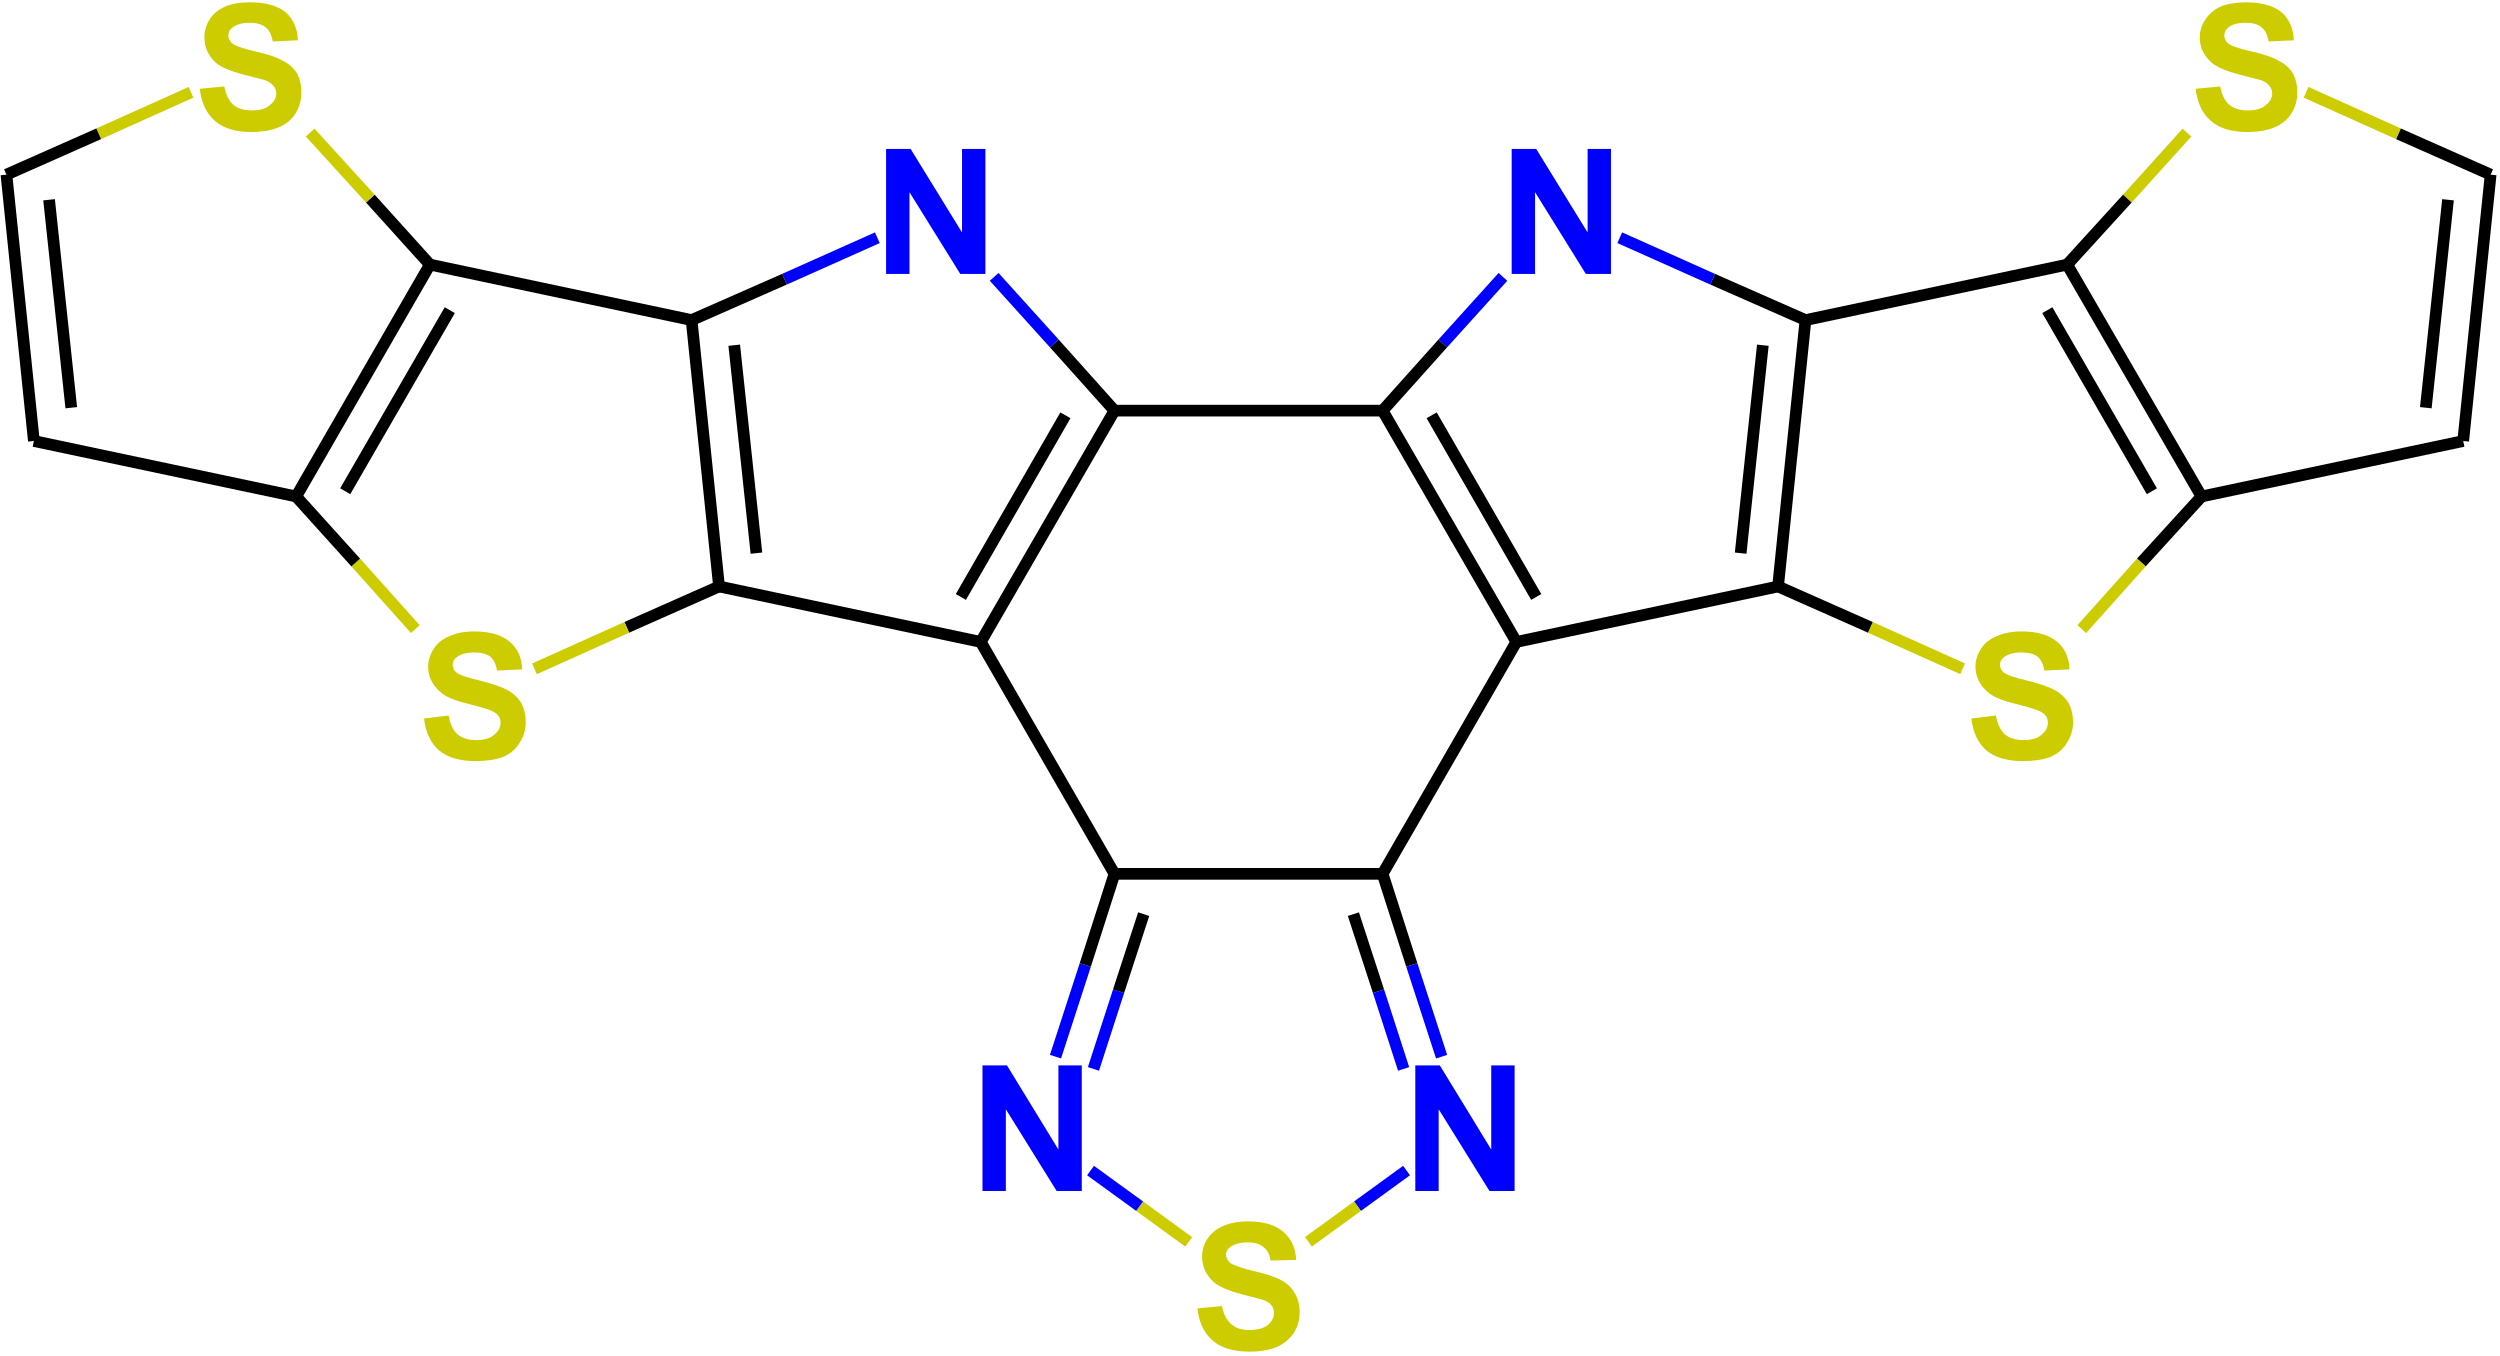
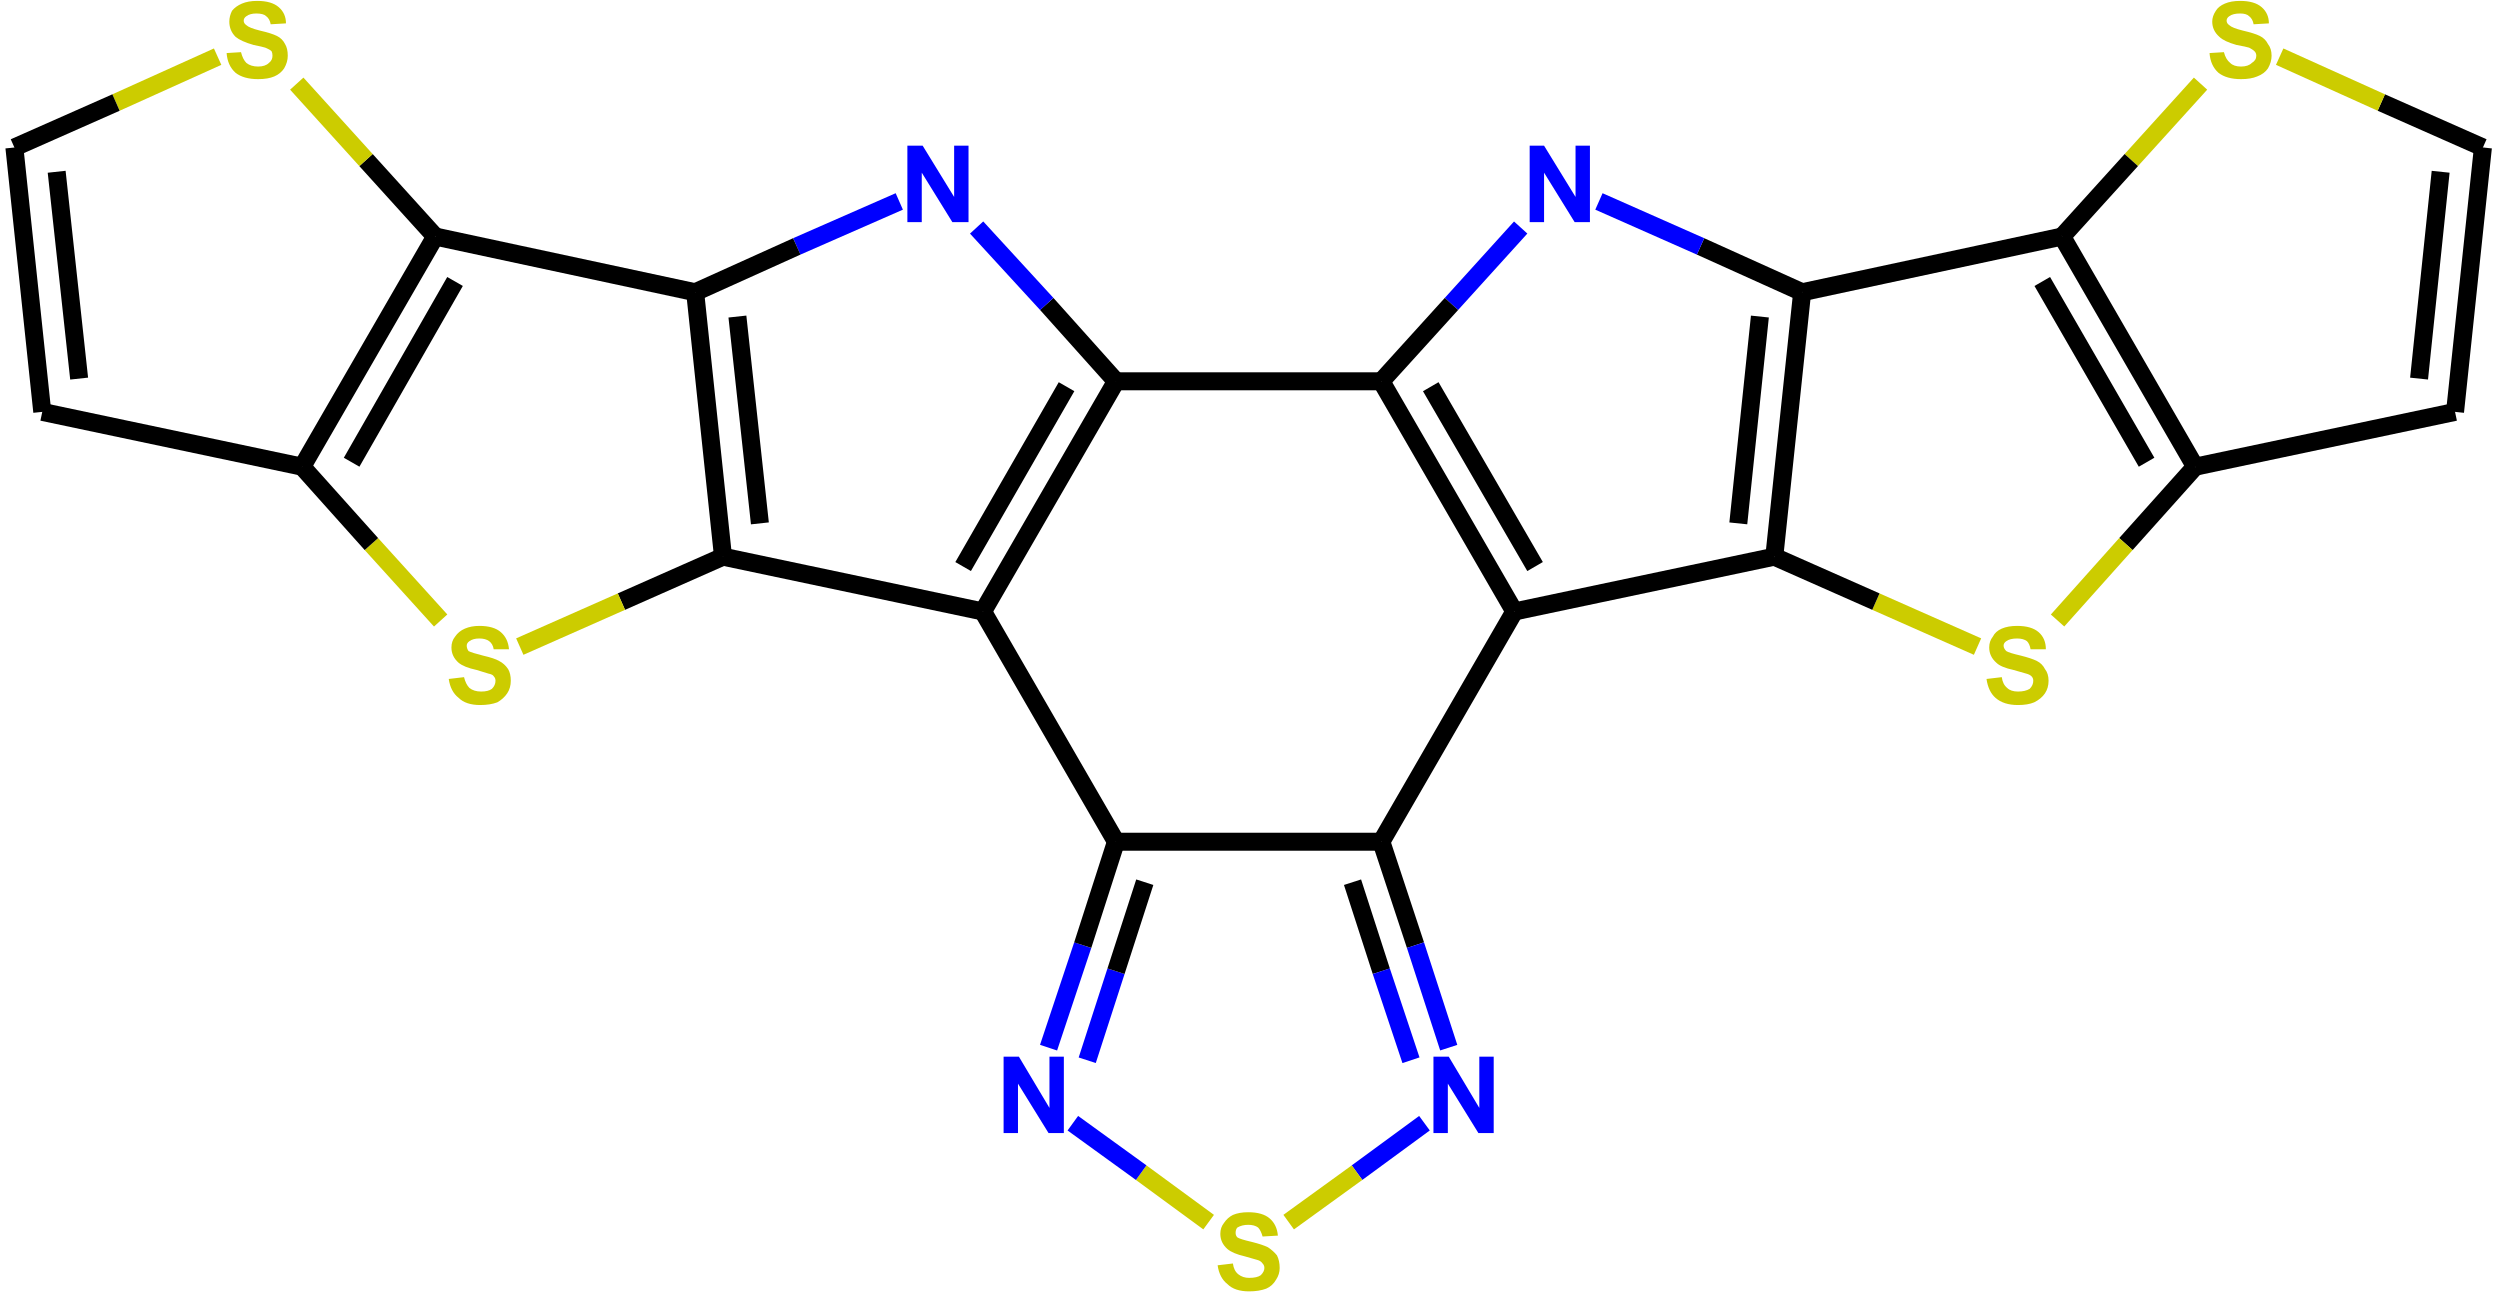
- <svg xmlns="http://www.w3.org/2000/svg" version="1.1" baseProfile="full" xml:space="preserve" width="428" height="232" viewBox="41 150 428 232">
+ <svg xmlns="http://www.w3.org/2000/svg" version="1.1" baseProfile="full" xml:space="preserve" width="278" height="144" viewBox="24 267 278 144">
  <rect style="opacity:1.0;fill:#FFFFFF;stroke:none" width="512.0" height="512.0" x="0.0" y="0.0"> </rect>
-   <path class="bond-1 atom-1 atom-2" d="M 191.2,190.7 L 175.3,197.8" style="fill:none;fill-rule:evenodd;stroke:#0000FF;stroke-width:2.0px;stroke-linecap:butt;stroke-linejoin:miter;stroke-opacity:1" />
-   <path class="bond-1 atom-1 atom-2" d="M 175.3,197.8 L 159.4,204.8" style="fill:none;fill-rule:evenodd;stroke:#000000;stroke-width:2.0px;stroke-linecap:butt;stroke-linejoin:miter;stroke-opacity:1" />
-   <path class="bond-2 atom-2 atom-3" d="M 159.4,204.8 L 164.1,250.4" style="fill:none;fill-rule:evenodd;stroke:#000000;stroke-width:2.0px;stroke-linecap:butt;stroke-linejoin:miter;stroke-opacity:1" />
-   <path class="bond-2 atom-2 atom-3" d="M 166.7,209.1 L 170.5,244.7" style="fill:none;fill-rule:evenodd;stroke:#000000;stroke-width:2.0px;stroke-linecap:butt;stroke-linejoin:miter;stroke-opacity:1" />
-   <path class="bond-3 atom-3 atom-4" d="M 164.1,250.4 L 148.3,257.4" style="fill:none;fill-rule:evenodd;stroke:#000000;stroke-width:2.0px;stroke-linecap:butt;stroke-linejoin:miter;stroke-opacity:1" />
-   <path class="bond-3 atom-3 atom-4" d="M 148.3,257.4 L 132.5,264.5" style="fill:none;fill-rule:evenodd;stroke:#CCCC00;stroke-width:2.0px;stroke-linecap:butt;stroke-linejoin:miter;stroke-opacity:1" />
-   <path class="bond-4 atom-4 atom-5" d="M 112.1,257.7 L 101.9,246.3" style="fill:none;fill-rule:evenodd;stroke:#CCCC00;stroke-width:2.0px;stroke-linecap:butt;stroke-linejoin:miter;stroke-opacity:1" />
-   <path class="bond-4 atom-4 atom-5" d="M 101.9,246.3 L 91.7,235.0" style="fill:none;fill-rule:evenodd;stroke:#000000;stroke-width:2.0px;stroke-linecap:butt;stroke-linejoin:miter;stroke-opacity:1" />
-   <path class="bond-5 atom-5 atom-6" d="M 91.7,235.0 L 114.6,195.3" style="fill:none;fill-rule:evenodd;stroke:#000000;stroke-width:2.0px;stroke-linecap:butt;stroke-linejoin:miter;stroke-opacity:1" />
-   <path class="bond-5 atom-5 atom-6" d="M 100.1,234.1 L 118.0,203.1" style="fill:none;fill-rule:evenodd;stroke:#000000;stroke-width:2.0px;stroke-linecap:butt;stroke-linejoin:miter;stroke-opacity:1" />
-   <path class="bond-6 atom-6 atom-7" d="M 114.6,195.3 L 104.4,184.0" style="fill:none;fill-rule:evenodd;stroke:#000000;stroke-width:2.0px;stroke-linecap:butt;stroke-linejoin:miter;stroke-opacity:1" />
-   <path class="bond-6 atom-6 atom-7" d="M 104.4,184.0 L 94.1,172.7" style="fill:none;fill-rule:evenodd;stroke:#CCCC00;stroke-width:2.0px;stroke-linecap:butt;stroke-linejoin:miter;stroke-opacity:1" />
-   <path class="bond-7 atom-7 atom-8" d="M 73.7,165.8 L 57.9,172.9" style="fill:none;fill-rule:evenodd;stroke:#CCCC00;stroke-width:2.0px;stroke-linecap:butt;stroke-linejoin:miter;stroke-opacity:1" />
-   <path class="bond-7 atom-7 atom-8" d="M 57.9,172.9 L 42.1,179.9" style="fill:none;fill-rule:evenodd;stroke:#000000;stroke-width:2.0px;stroke-linecap:butt;stroke-linejoin:miter;stroke-opacity:1" />
-   <path class="bond-9 atom-8 atom-10" d="M 42.1,179.9 L 46.8,225.5" style="fill:none;fill-rule:evenodd;stroke:#000000;stroke-width:2.0px;stroke-linecap:butt;stroke-linejoin:miter;stroke-opacity:1" />
-   <path class="bond-9 atom-8 atom-10" d="M 49.4,184.2 L 53.2,219.8" style="fill:none;fill-rule:evenodd;stroke:#000000;stroke-width:2.0px;stroke-linecap:butt;stroke-linejoin:miter;stroke-opacity:1" />
-   <path class="bond-11 atom-3 atom-12" d="M 164.1,250.4 L 208.9,259.9" style="fill:none;fill-rule:evenodd;stroke:#000000;stroke-width:2.0px;stroke-linecap:butt;stroke-linejoin:miter;stroke-opacity:1" />
-   <path class="bond-12 atom-12 atom-13" d="M 208.9,259.9 L 231.8,220.3" style="fill:none;fill-rule:evenodd;stroke:#000000;stroke-width:2.0px;stroke-linecap:butt;stroke-linejoin:miter;stroke-opacity:1" />
-   <path class="bond-12 atom-12 atom-13" d="M 205.5,252.2 L 223.4,221.1" style="fill:none;fill-rule:evenodd;stroke:#000000;stroke-width:2.0px;stroke-linecap:butt;stroke-linejoin:miter;stroke-opacity:1" />
-   <path class="bond-13 atom-13 atom-14" d="M 231.8,220.3 L 277.7,220.3" style="fill:none;fill-rule:evenodd;stroke:#000000;stroke-width:2.0px;stroke-linecap:butt;stroke-linejoin:miter;stroke-opacity:1" />
-   <path class="bond-14 atom-14 atom-15" d="M 277.7,220.3 L 300.6,259.9" style="fill:none;fill-rule:evenodd;stroke:#000000;stroke-width:2.0px;stroke-linecap:butt;stroke-linejoin:miter;stroke-opacity:1" />
-   <path class="bond-14 atom-14 atom-15" d="M 286.1,221.1 L 304.0,252.2" style="fill:none;fill-rule:evenodd;stroke:#000000;stroke-width:2.0px;stroke-linecap:butt;stroke-linejoin:miter;stroke-opacity:1" />
-   <path class="bond-15 atom-15 atom-16" d="M 300.6,259.9 L 345.4,250.4" style="fill:none;fill-rule:evenodd;stroke:#000000;stroke-width:2.0px;stroke-linecap:butt;stroke-linejoin:miter;stroke-opacity:1" />
-   <path class="bond-16 atom-16 atom-17" d="M 345.4,250.4 L 350.1,204.8" style="fill:none;fill-rule:evenodd;stroke:#000000;stroke-width:2.0px;stroke-linecap:butt;stroke-linejoin:miter;stroke-opacity:1" />
-   <path class="bond-16 atom-16 atom-17" d="M 339.0,244.7 L 342.8,209.1" style="fill:none;fill-rule:evenodd;stroke:#000000;stroke-width:2.0px;stroke-linecap:butt;stroke-linejoin:miter;stroke-opacity:1" />
-   <path class="bond-17 atom-17 atom-18" d="M 350.1,204.8 L 334.2,197.8" style="fill:none;fill-rule:evenodd;stroke:#000000;stroke-width:2.0px;stroke-linecap:butt;stroke-linejoin:miter;stroke-opacity:1" />
-   <path class="bond-17 atom-17 atom-18" d="M 334.2,197.8 L 318.3,190.7" style="fill:none;fill-rule:evenodd;stroke:#0000FF;stroke-width:2.0px;stroke-linecap:butt;stroke-linejoin:miter;stroke-opacity:1" />
-   <path class="bond-19 atom-17 atom-20" d="M 350.1,204.8 L 394.9,195.3" style="fill:none;fill-rule:evenodd;stroke:#000000;stroke-width:2.0px;stroke-linecap:butt;stroke-linejoin:miter;stroke-opacity:1" />
-   <path class="bond-20 atom-20 atom-21" d="M 394.9,195.3 L 417.9,235.0" style="fill:none;fill-rule:evenodd;stroke:#000000;stroke-width:2.0px;stroke-linecap:butt;stroke-linejoin:miter;stroke-opacity:1" />
-   <path class="bond-20 atom-20 atom-21" d="M 391.5,203.1 L 409.4,234.1" style="fill:none;fill-rule:evenodd;stroke:#000000;stroke-width:2.0px;stroke-linecap:butt;stroke-linejoin:miter;stroke-opacity:1" />
-   <path class="bond-21 atom-21 atom-22" d="M 417.9,235.0 L 407.6,246.3" style="fill:none;fill-rule:evenodd;stroke:#000000;stroke-width:2.0px;stroke-linecap:butt;stroke-linejoin:miter;stroke-opacity:1" />
-   <path class="bond-21 atom-21 atom-22" d="M 407.6,246.3 L 397.4,257.7" style="fill:none;fill-rule:evenodd;stroke:#CCCC00;stroke-width:2.0px;stroke-linecap:butt;stroke-linejoin:miter;stroke-opacity:1" />
-   <path class="bond-22 atom-21 atom-23" d="M 417.9,235.0 L 462.7,225.5" style="fill:none;fill-rule:evenodd;stroke:#000000;stroke-width:2.0px;stroke-linecap:butt;stroke-linejoin:miter;stroke-opacity:1" />
-   <path class="bond-24 atom-23 atom-25" d="M 462.7,225.5 L 467.4,179.9" style="fill:none;fill-rule:evenodd;stroke:#000000;stroke-width:2.0px;stroke-linecap:butt;stroke-linejoin:miter;stroke-opacity:1" />
-   <path class="bond-24 atom-23 atom-25" d="M 456.3,219.8 L 460.1,184.2" style="fill:none;fill-rule:evenodd;stroke:#000000;stroke-width:2.0px;stroke-linecap:butt;stroke-linejoin:miter;stroke-opacity:1" />
-   <path class="bond-26 atom-25 atom-27" d="M 467.4,179.9 L 451.6,172.9" style="fill:none;fill-rule:evenodd;stroke:#000000;stroke-width:2.0px;stroke-linecap:butt;stroke-linejoin:miter;stroke-opacity:1" />
-   <path class="bond-26 atom-25 atom-27" d="M 451.6,172.9 L 435.8,165.8" style="fill:none;fill-rule:evenodd;stroke:#CCCC00;stroke-width:2.0px;stroke-linecap:butt;stroke-linejoin:miter;stroke-opacity:1" />
-   <path class="bond-27 atom-15 atom-28" d="M 300.6,259.9 L 277.7,299.6" style="fill:none;fill-rule:evenodd;stroke:#000000;stroke-width:2.0px;stroke-linecap:butt;stroke-linejoin:miter;stroke-opacity:1" />
-   <path class="bond-28 atom-28 atom-29" d="M 277.7,299.6 L 282.7,315.2" style="fill:none;fill-rule:evenodd;stroke:#000000;stroke-width:2.0px;stroke-linecap:butt;stroke-linejoin:miter;stroke-opacity:1" />
-   <path class="bond-28 atom-28 atom-29" d="M 282.7,315.2 L 287.8,330.9" style="fill:none;fill-rule:evenodd;stroke:#0000FF;stroke-width:2.0px;stroke-linecap:butt;stroke-linejoin:miter;stroke-opacity:1" />
-   <path class="bond-28 atom-28 atom-29" d="M 272.7,306.5 L 277.0,319.7" style="fill:none;fill-rule:evenodd;stroke:#000000;stroke-width:2.0px;stroke-linecap:butt;stroke-linejoin:miter;stroke-opacity:1" />
-   <path class="bond-28 atom-28 atom-29" d="M 277.0,319.7 L 281.3,333.0" style="fill:none;fill-rule:evenodd;stroke:#0000FF;stroke-width:2.0px;stroke-linecap:butt;stroke-linejoin:miter;stroke-opacity:1" />
-   <path class="bond-29 atom-29 atom-30" d="M 281.8,350.4 L 273.4,356.5" style="fill:none;fill-rule:evenodd;stroke:#0000FF;stroke-width:2.0px;stroke-linecap:butt;stroke-linejoin:miter;stroke-opacity:1" />
-   <path class="bond-29 atom-29 atom-30" d="M 273.4,356.5 L 265.0,362.6" style="fill:none;fill-rule:evenodd;stroke:#CCCC00;stroke-width:2.0px;stroke-linecap:butt;stroke-linejoin:miter;stroke-opacity:1" />
-   <path class="bond-30 atom-30 atom-31" d="M 244.5,362.6 L 236.1,356.5" style="fill:none;fill-rule:evenodd;stroke:#CCCC00;stroke-width:2.0px;stroke-linecap:butt;stroke-linejoin:miter;stroke-opacity:1" />
-   <path class="bond-30 atom-30 atom-31" d="M 236.1,356.5 L 227.7,350.4" style="fill:none;fill-rule:evenodd;stroke:#0000FF;stroke-width:2.0px;stroke-linecap:butt;stroke-linejoin:miter;stroke-opacity:1" />
-   <path class="bond-31 atom-31 atom-32" d="M 221.7,330.9 L 226.8,315.2" style="fill:none;fill-rule:evenodd;stroke:#0000FF;stroke-width:2.0px;stroke-linecap:butt;stroke-linejoin:miter;stroke-opacity:1" />
-   <path class="bond-31 atom-31 atom-32" d="M 226.8,315.2 L 231.8,299.6" style="fill:none;fill-rule:evenodd;stroke:#000000;stroke-width:2.0px;stroke-linecap:butt;stroke-linejoin:miter;stroke-opacity:1" />
-   <path class="bond-31 atom-31 atom-32" d="M 228.2,333.0 L 232.5,319.7" style="fill:none;fill-rule:evenodd;stroke:#0000FF;stroke-width:2.0px;stroke-linecap:butt;stroke-linejoin:miter;stroke-opacity:1" />
-   <path class="bond-31 atom-31 atom-32" d="M 232.5,319.7 L 236.8,306.5" style="fill:none;fill-rule:evenodd;stroke:#000000;stroke-width:2.0px;stroke-linecap:butt;stroke-linejoin:miter;stroke-opacity:1" />
-   <path class="bond-32 atom-13 atom-1" d="M 231.8,220.3 L 221.5,208.8" style="fill:none;fill-rule:evenodd;stroke:#000000;stroke-width:2.0px;stroke-linecap:butt;stroke-linejoin:miter;stroke-opacity:1" />
-   <path class="bond-32 atom-13 atom-1" d="M 221.5,208.8 L 211.2,197.4" style="fill:none;fill-rule:evenodd;stroke:#0000FF;stroke-width:2.0px;stroke-linecap:butt;stroke-linejoin:miter;stroke-opacity:1" />
-   <path class="bond-33 atom-18 atom-14" d="M 298.3,197.4 L 288.0,208.8" style="fill:none;fill-rule:evenodd;stroke:#0000FF;stroke-width:2.0px;stroke-linecap:butt;stroke-linejoin:miter;stroke-opacity:1" />
-   <path class="bond-33 atom-18 atom-14" d="M 288.0,208.8 L 277.7,220.3" style="fill:none;fill-rule:evenodd;stroke:#000000;stroke-width:2.0px;stroke-linecap:butt;stroke-linejoin:miter;stroke-opacity:1" />
-   <path class="bond-34 atom-27 atom-20" d="M 415.4,172.7 L 405.2,184.0" style="fill:none;fill-rule:evenodd;stroke:#CCCC00;stroke-width:2.0px;stroke-linecap:butt;stroke-linejoin:miter;stroke-opacity:1" />
-   <path class="bond-34 atom-27 atom-20" d="M 405.2,184.0 L 394.9,195.3" style="fill:none;fill-rule:evenodd;stroke:#000000;stroke-width:2.0px;stroke-linecap:butt;stroke-linejoin:miter;stroke-opacity:1" />
-   <path class="bond-35 atom-32 atom-28" d="M 231.8,299.6 L 277.7,299.6" style="fill:none;fill-rule:evenodd;stroke:#000000;stroke-width:2.0px;stroke-linecap:butt;stroke-linejoin:miter;stroke-opacity:1" />
-   <path class="bond-36 atom-6 atom-2" d="M 114.6,195.3 L 159.4,204.8" style="fill:none;fill-rule:evenodd;stroke:#000000;stroke-width:2.0px;stroke-linecap:butt;stroke-linejoin:miter;stroke-opacity:1" />
-   <path class="bond-37 atom-32 atom-12" d="M 231.8,299.6 L 208.9,259.9" style="fill:none;fill-rule:evenodd;stroke:#000000;stroke-width:2.0px;stroke-linecap:butt;stroke-linejoin:miter;stroke-opacity:1" />
-   <path class="bond-38 atom-10 atom-5" d="M 46.8,225.5 L 91.7,235.0" style="fill:none;fill-rule:evenodd;stroke:#000000;stroke-width:2.0px;stroke-linecap:butt;stroke-linejoin:miter;stroke-opacity:1" />
-   <path class="bond-39 atom-22 atom-16" d="M 377.0,264.5 L 361.2,257.4" style="fill:none;fill-rule:evenodd;stroke:#CCCC00;stroke-width:2.0px;stroke-linecap:butt;stroke-linejoin:miter;stroke-opacity:1" />
-   <path class="bond-39 atom-22 atom-16" d="M 361.2,257.4 L 345.4,250.4" style="fill:none;fill-rule:evenodd;stroke:#000000;stroke-width:2.0px;stroke-linecap:butt;stroke-linejoin:miter;stroke-opacity:1" />
-   <path class="atom-1" d="M 192.7 196.9 L 192.7 175.5 L 196.9 175.5 L 205.7 189.8 L 205.7 175.5 L 209.7 175.5 L 209.7 196.9 L 205.4 196.9 L 196.7 182.9 L 196.7 196.9 L 192.7 196.9 " fill="#0000FF" />
-   <path class="atom-4" d="M 113.6 273.0 L 117.8 272.5 Q 118.2 274.7, 119.3 275.7 Q 120.5 276.7, 122.5 276.7 Q 124.6 276.7, 125.6 275.8 Q 126.7 274.9, 126.7 273.7 Q 126.7 272.9, 126.2 272.4 Q 125.8 271.9, 124.7 271.5 Q 123.9 271.2, 121.2 270.5 Q 117.7 269.7, 116.3 268.4 Q 114.3 266.6, 114.3 264.1 Q 114.3 262.5, 115.3 261.0 Q 116.2 259.6, 118.0 258.9 Q 119.7 258.1, 122.2 258.1 Q 126.2 258.1, 128.3 259.9 Q 130.3 261.6, 130.4 264.6 L 126.1 264.8 Q 125.8 263.1, 124.9 262.4 Q 124.0 261.7, 122.1 261.7 Q 120.3 261.7, 119.2 262.5 Q 118.5 263.0, 118.5 263.8 Q 118.5 264.6, 119.1 265.1 Q 120.0 265.8, 123.1 266.5 Q 126.3 267.3, 127.8 268.1 Q 129.3 268.9, 130.2 270.3 Q 131.0 271.7, 131.0 273.7 Q 131.0 275.5, 130.0 277.1 Q 129.0 278.8, 127.1 279.6 Q 125.2 280.3, 122.4 280.3 Q 118.4 280.3, 116.2 278.5 Q 114.0 276.6, 113.6 273.0 " fill="#CCCC00" />
-   <path class="atom-7" d="M 75.2 165.2 L 79.4 164.8 Q 79.8 166.9, 80.9 167.9 Q 82.1 168.9, 84.1 168.9 Q 86.2 168.9, 87.2 168.0 Q 88.3 167.1, 88.3 166.0 Q 88.3 165.2, 87.8 164.7 Q 87.4 164.1, 86.3 163.7 Q 85.5 163.5, 82.8 162.8 Q 79.3 161.9, 77.9 160.7 Q 76.0 158.9, 76.0 156.4 Q 76.0 154.7, 76.9 153.3 Q 77.8 151.9, 79.6 151.1 Q 81.3 150.4, 83.8 150.4 Q 87.8 150.4, 89.9 152.1 Q 91.9 153.9, 92.0 156.9 L 87.7 157.1 Q 87.4 155.4, 86.5 154.7 Q 85.6 153.9, 83.7 153.9 Q 81.9 153.9, 80.8 154.7 Q 80.1 155.2, 80.1 156.1 Q 80.1 156.8, 80.7 157.4 Q 81.6 158.1, 84.7 158.8 Q 87.9 159.5, 89.4 160.4 Q 90.9 161.1, 91.8 162.5 Q 92.6 163.9, 92.6 165.9 Q 92.6 167.8, 91.6 169.4 Q 90.6 171.0, 88.7 171.8 Q 86.8 172.6, 84.0 172.6 Q 80.0 172.6, 77.8 170.7 Q 75.6 168.8, 75.2 165.2 " fill="#CCCC00" />
-   <path class="atom-18" d="M 299.8 196.9 L 299.8 175.5 L 304.0 175.5 L 312.8 189.8 L 312.8 175.5 L 316.8 175.5 L 316.8 196.9 L 312.5 196.9 L 303.8 182.9 L 303.8 196.9 L 299.8 196.9 " fill="#0000FF" />
-   <path class="atom-22" d="M 378.5 273.0 L 382.7 272.5 Q 383.1 274.7, 384.2 275.7 Q 385.4 276.7, 387.4 276.7 Q 389.5 276.7, 390.5 275.8 Q 391.6 274.9, 391.6 273.7 Q 391.6 272.9, 391.1 272.4 Q 390.7 271.9, 389.6 271.5 Q 388.8 271.2, 386.1 270.5 Q 382.6 269.7, 381.2 268.4 Q 379.2 266.6, 379.2 264.1 Q 379.2 262.5, 380.2 261.0 Q 381.1 259.6, 382.9 258.9 Q 384.6 258.1, 387.1 258.1 Q 391.1 258.1, 393.2 259.9 Q 395.2 261.6, 395.3 264.6 L 391.0 264.8 Q 390.7 263.1, 389.8 262.4 Q 388.9 261.7, 387.0 261.7 Q 385.2 261.7, 384.1 262.5 Q 383.4 263.0, 383.4 263.8 Q 383.4 264.6, 384.0 265.1 Q 384.9 265.8, 388.0 266.5 Q 391.2 267.3, 392.7 268.1 Q 394.2 268.9, 395.1 270.3 Q 395.9 271.7, 395.9 273.7 Q 395.9 275.5, 394.9 277.1 Q 393.9 278.8, 392.0 279.6 Q 390.1 280.3, 387.3 280.3 Q 383.3 280.3, 381.1 278.5 Q 378.9 276.6, 378.5 273.0 " fill="#CCCC00" />
-   <path class="atom-27" d="M 416.9 165.2 L 421.1 164.8 Q 421.5 166.9, 422.6 167.9 Q 423.8 168.9, 425.8 168.9 Q 427.9 168.9, 428.9 168.0 Q 430.0 167.1, 430.0 166.0 Q 430.0 165.2, 429.5 164.7 Q 429.1 164.1, 428.0 163.7 Q 427.2 163.5, 424.5 162.8 Q 421.0 161.9, 419.6 160.7 Q 417.6 158.9, 417.6 156.4 Q 417.6 154.7, 418.6 153.3 Q 419.5 151.9, 421.2 151.1 Q 423.0 150.4, 425.5 150.4 Q 429.5 150.4, 431.6 152.1 Q 433.6 153.9, 433.7 156.9 L 429.4 157.1 Q 429.1 155.4, 428.2 154.7 Q 427.3 153.9, 425.4 153.9 Q 423.5 153.9, 422.5 154.7 Q 421.8 155.2, 421.8 156.1 Q 421.8 156.8, 422.4 157.4 Q 423.3 158.1, 426.4 158.8 Q 429.6 159.5, 431.1 160.4 Q 432.6 161.1, 433.5 162.5 Q 434.3 163.9, 434.3 165.9 Q 434.3 167.8, 433.3 169.4 Q 432.3 171.0, 430.4 171.8 Q 428.5 172.6, 425.7 172.6 Q 421.7 172.6, 419.5 170.7 Q 417.3 168.8, 416.9 165.2 " fill="#CCCC00" />
-   <path class="atom-29" d="M 283.3 353.9 L 283.3 332.4 L 287.5 332.4 L 296.3 346.8 L 296.3 332.4 L 300.3 332.4 L 300.3 353.9 L 296.0 353.9 L 287.3 339.9 L 287.3 353.9 L 283.3 353.9 " fill="#0000FF" />
-   <path class="atom-30" d="M 246.0 374.0 L 250.2 373.6 Q 250.6 375.7, 251.8 376.7 Q 252.9 377.7, 254.9 377.7 Q 257.0 377.7, 258.1 376.8 Q 259.1 375.9, 259.1 374.8 Q 259.1 374.0, 258.7 373.5 Q 258.3 372.9, 257.1 372.5 Q 256.4 372.3, 253.7 371.6 Q 250.2 370.7, 248.8 369.5 Q 246.8 367.7, 246.8 365.1 Q 246.8 363.5, 247.7 362.1 Q 248.7 360.6, 250.4 359.9 Q 252.2 359.1, 254.6 359.1 Q 258.7 359.1, 260.7 360.9 Q 262.8 362.7, 262.9 365.7 L 258.5 365.8 Q 258.3 364.2, 257.3 363.5 Q 256.4 362.7, 254.6 362.7 Q 252.7 362.7, 251.6 363.5 Q 250.9 364.0, 250.9 364.8 Q 250.9 365.6, 251.6 366.2 Q 252.4 366.8, 255.6 367.6 Q 258.7 368.3, 260.2 369.1 Q 261.8 369.9, 262.6 371.3 Q 263.5 372.7, 263.5 374.7 Q 263.5 376.6, 262.5 378.2 Q 261.4 379.8, 259.6 380.6 Q 257.7 381.4, 254.9 381.4 Q 250.8 381.4, 248.6 379.5 Q 246.4 377.6, 246.0 374.0 " fill="#CCCC00" />
-   <path class="atom-31" d="M 209.2 353.9 L 209.2 332.4 L 213.4 332.4 L 222.2 346.8 L 222.2 332.4 L 226.2 332.4 L 226.2 353.9 L 221.9 353.9 L 213.2 339.9 L 213.2 353.9 L 209.2 353.9 " fill="#0000FF" />
+   <path class="bond-1 atom-1 atom-2" d="M 124.0,289.4 L 112.6,294.4" style="fill:none;fill-rule:evenodd;stroke:#0000FF;stroke-width:2.0px;stroke-linecap:butt;stroke-linejoin:miter;stroke-opacity:1" />
+   <path class="bond-1 atom-1 atom-2" d="M 112.6,294.4 L 101.3,299.5" style="fill:none;fill-rule:evenodd;stroke:#000000;stroke-width:2.0px;stroke-linecap:butt;stroke-linejoin:miter;stroke-opacity:1" />
+   <path class="bond-2 atom-2 atom-3" d="M 101.3,299.5 L 104.4,328.9" style="fill:none;fill-rule:evenodd;stroke:#000000;stroke-width:2.0px;stroke-linecap:butt;stroke-linejoin:miter;stroke-opacity:1" />
+   <path class="bond-2 atom-2 atom-3" d="M 106.0,302.2 L 108.5,325.2" style="fill:none;fill-rule:evenodd;stroke:#000000;stroke-width:2.0px;stroke-linecap:butt;stroke-linejoin:miter;stroke-opacity:1" />
+   <path class="bond-3 atom-3 atom-4" d="M 104.4,328.9 L 93.1,333.9" style="fill:none;fill-rule:evenodd;stroke:#000000;stroke-width:2.0px;stroke-linecap:butt;stroke-linejoin:miter;stroke-opacity:1" />
+   <path class="bond-3 atom-3 atom-4" d="M 93.1,333.9 L 81.8,338.9" style="fill:none;fill-rule:evenodd;stroke:#CCCC00;stroke-width:2.0px;stroke-linecap:butt;stroke-linejoin:miter;stroke-opacity:1" />
+   <path class="bond-4 atom-4 atom-5" d="M 73.0,336.0 L 65.3,327.5" style="fill:none;fill-rule:evenodd;stroke:#CCCC00;stroke-width:2.0px;stroke-linecap:butt;stroke-linejoin:miter;stroke-opacity:1" />
+   <path class="bond-4 atom-4 atom-5" d="M 65.3,327.5 L 57.6,318.9" style="fill:none;fill-rule:evenodd;stroke:#000000;stroke-width:2.0px;stroke-linecap:butt;stroke-linejoin:miter;stroke-opacity:1" />
+   <path class="bond-5 atom-5 atom-6" d="M 57.6,318.9 L 72.4,293.3" style="fill:none;fill-rule:evenodd;stroke:#000000;stroke-width:2.0px;stroke-linecap:butt;stroke-linejoin:miter;stroke-opacity:1" />
+   <path class="bond-5 atom-5 atom-6" d="M 63.1,318.4 L 74.6,298.3" style="fill:none;fill-rule:evenodd;stroke:#000000;stroke-width:2.0px;stroke-linecap:butt;stroke-linejoin:miter;stroke-opacity:1" />
+   <path class="bond-6 atom-6 atom-7" d="M 72.4,293.3 L 64.7,284.8" style="fill:none;fill-rule:evenodd;stroke:#000000;stroke-width:2.0px;stroke-linecap:butt;stroke-linejoin:miter;stroke-opacity:1" />
+   <path class="bond-6 atom-6 atom-7" d="M 64.7,284.8 L 57.0,276.3" style="fill:none;fill-rule:evenodd;stroke:#CCCC00;stroke-width:2.0px;stroke-linecap:butt;stroke-linejoin:miter;stroke-opacity:1" />
+   <path class="bond-7 atom-7 atom-8" d="M 48.2,273.3 L 36.9,278.4" style="fill:none;fill-rule:evenodd;stroke:#CCCC00;stroke-width:2.0px;stroke-linecap:butt;stroke-linejoin:miter;stroke-opacity:1" />
+   <path class="bond-7 atom-7 atom-8" d="M 36.9,278.4 L 25.6,283.4" style="fill:none;fill-rule:evenodd;stroke:#000000;stroke-width:2.0px;stroke-linecap:butt;stroke-linejoin:miter;stroke-opacity:1" />
+   <path class="bond-9 atom-8 atom-10" d="M 25.6,283.4 L 28.7,312.8" style="fill:none;fill-rule:evenodd;stroke:#000000;stroke-width:2.0px;stroke-linecap:butt;stroke-linejoin:miter;stroke-opacity:1" />
+   <path class="bond-9 atom-8 atom-10" d="M 30.3,286.1 L 32.8,309.1" style="fill:none;fill-rule:evenodd;stroke:#000000;stroke-width:2.0px;stroke-linecap:butt;stroke-linejoin:miter;stroke-opacity:1" />
+   <path class="bond-11 atom-3 atom-12" d="M 104.4,328.9 L 133.3,335.0" style="fill:none;fill-rule:evenodd;stroke:#000000;stroke-width:2.0px;stroke-linecap:butt;stroke-linejoin:miter;stroke-opacity:1" />
+   <path class="bond-12 atom-12 atom-13" d="M 133.3,335.0 L 148.1,309.4" style="fill:none;fill-rule:evenodd;stroke:#000000;stroke-width:2.0px;stroke-linecap:butt;stroke-linejoin:miter;stroke-opacity:1" />
+   <path class="bond-12 atom-12 atom-13" d="M 131.1,330.0 L 142.6,310.0" style="fill:none;fill-rule:evenodd;stroke:#000000;stroke-width:2.0px;stroke-linecap:butt;stroke-linejoin:miter;stroke-opacity:1" />
+   <path class="bond-13 atom-13 atom-14" d="M 148.1,309.4 L 177.6,309.4" style="fill:none;fill-rule:evenodd;stroke:#000000;stroke-width:2.0px;stroke-linecap:butt;stroke-linejoin:miter;stroke-opacity:1" />
+   <path class="bond-14 atom-14 atom-15" d="M 177.6,309.4 L 192.4,335.0" style="fill:none;fill-rule:evenodd;stroke:#000000;stroke-width:2.0px;stroke-linecap:butt;stroke-linejoin:miter;stroke-opacity:1" />
+   <path class="bond-14 atom-14 atom-15" d="M 183.1,310.0 L 194.7,330.0" style="fill:none;fill-rule:evenodd;stroke:#000000;stroke-width:2.0px;stroke-linecap:butt;stroke-linejoin:miter;stroke-opacity:1" />
+   <path class="bond-15 atom-15 atom-16" d="M 192.4,335.0 L 221.3,328.9" style="fill:none;fill-rule:evenodd;stroke:#000000;stroke-width:2.0px;stroke-linecap:butt;stroke-linejoin:miter;stroke-opacity:1" />
+   <path class="bond-16 atom-16 atom-17" d="M 221.3,328.9 L 224.4,299.5" style="fill:none;fill-rule:evenodd;stroke:#000000;stroke-width:2.0px;stroke-linecap:butt;stroke-linejoin:miter;stroke-opacity:1" />
+   <path class="bond-16 atom-16 atom-17" d="M 217.3,325.2 L 219.7,302.2" style="fill:none;fill-rule:evenodd;stroke:#000000;stroke-width:2.0px;stroke-linecap:butt;stroke-linejoin:miter;stroke-opacity:1" />
+   <path class="bond-17 atom-17 atom-18" d="M 224.4,299.5 L 213.1,294.4" style="fill:none;fill-rule:evenodd;stroke:#000000;stroke-width:2.0px;stroke-linecap:butt;stroke-linejoin:miter;stroke-opacity:1" />
+   <path class="bond-17 atom-17 atom-18" d="M 213.1,294.4 L 201.8,289.4" style="fill:none;fill-rule:evenodd;stroke:#0000FF;stroke-width:2.0px;stroke-linecap:butt;stroke-linejoin:miter;stroke-opacity:1" />
+   <path class="bond-19 atom-17 atom-20" d="M 224.4,299.5 L 253.3,293.3" style="fill:none;fill-rule:evenodd;stroke:#000000;stroke-width:2.0px;stroke-linecap:butt;stroke-linejoin:miter;stroke-opacity:1" />
+   <path class="bond-20 atom-20 atom-21" d="M 253.3,293.3 L 268.1,318.9" style="fill:none;fill-rule:evenodd;stroke:#000000;stroke-width:2.0px;stroke-linecap:butt;stroke-linejoin:miter;stroke-opacity:1" />
+   <path class="bond-20 atom-20 atom-21" d="M 251.1,298.3 L 262.7,318.4" style="fill:none;fill-rule:evenodd;stroke:#000000;stroke-width:2.0px;stroke-linecap:butt;stroke-linejoin:miter;stroke-opacity:1" />
+   <path class="bond-21 atom-21 atom-22" d="M 268.1,318.9 L 260.4,327.5" style="fill:none;fill-rule:evenodd;stroke:#000000;stroke-width:2.0px;stroke-linecap:butt;stroke-linejoin:miter;stroke-opacity:1" />
+   <path class="bond-21 atom-21 atom-22" d="M 260.4,327.5 L 252.8,336.0" style="fill:none;fill-rule:evenodd;stroke:#CCCC00;stroke-width:2.0px;stroke-linecap:butt;stroke-linejoin:miter;stroke-opacity:1" />
+   <path class="bond-22 atom-21 atom-23" d="M 268.1,318.9 L 297.0,312.8" style="fill:none;fill-rule:evenodd;stroke:#000000;stroke-width:2.0px;stroke-linecap:butt;stroke-linejoin:miter;stroke-opacity:1" />
+   <path class="bond-24 atom-23 atom-25" d="M 297.0,312.8 L 300.1,283.4" style="fill:none;fill-rule:evenodd;stroke:#000000;stroke-width:2.0px;stroke-linecap:butt;stroke-linejoin:miter;stroke-opacity:1" />
+   <path class="bond-24 atom-23 atom-25" d="M 293.0,309.1 L 295.4,286.1" style="fill:none;fill-rule:evenodd;stroke:#000000;stroke-width:2.0px;stroke-linecap:butt;stroke-linejoin:miter;stroke-opacity:1" />
+   <path class="bond-26 atom-25 atom-27" d="M 300.1,283.4 L 288.8,278.4" style="fill:none;fill-rule:evenodd;stroke:#000000;stroke-width:2.0px;stroke-linecap:butt;stroke-linejoin:miter;stroke-opacity:1" />
+   <path class="bond-26 atom-25 atom-27" d="M 288.8,278.4 L 277.5,273.3" style="fill:none;fill-rule:evenodd;stroke:#CCCC00;stroke-width:2.0px;stroke-linecap:butt;stroke-linejoin:miter;stroke-opacity:1" />
+   <path class="bond-27 atom-15 atom-28" d="M 192.4,335.0 L 177.6,360.6" style="fill:none;fill-rule:evenodd;stroke:#000000;stroke-width:2.0px;stroke-linecap:butt;stroke-linejoin:miter;stroke-opacity:1" />
+   <path class="bond-28 atom-28 atom-29" d="M 177.6,360.6 L 181.4,372.1" style="fill:none;fill-rule:evenodd;stroke:#000000;stroke-width:2.0px;stroke-linecap:butt;stroke-linejoin:miter;stroke-opacity:1" />
+   <path class="bond-28 atom-28 atom-29" d="M 181.4,372.1 L 185.1,383.5" style="fill:none;fill-rule:evenodd;stroke:#0000FF;stroke-width:2.0px;stroke-linecap:butt;stroke-linejoin:miter;stroke-opacity:1" />
+   <path class="bond-28 atom-28 atom-29" d="M 174.4,365.1 L 177.6,375.0" style="fill:none;fill-rule:evenodd;stroke:#000000;stroke-width:2.0px;stroke-linecap:butt;stroke-linejoin:miter;stroke-opacity:1" />
+   <path class="bond-28 atom-28 atom-29" d="M 177.6,375.0 L 180.9,384.9" style="fill:none;fill-rule:evenodd;stroke:#0000FF;stroke-width:2.0px;stroke-linecap:butt;stroke-linejoin:miter;stroke-opacity:1" />
+   <path class="bond-29 atom-29 atom-30" d="M 182.4,391.9 L 174.9,397.4" style="fill:none;fill-rule:evenodd;stroke:#0000FF;stroke-width:2.0px;stroke-linecap:butt;stroke-linejoin:miter;stroke-opacity:1" />
+   <path class="bond-29 atom-29 atom-30" d="M 174.9,397.4 L 167.3,402.9" style="fill:none;fill-rule:evenodd;stroke:#CCCC00;stroke-width:2.0px;stroke-linecap:butt;stroke-linejoin:miter;stroke-opacity:1" />
+   <path class="bond-30 atom-30 atom-31" d="M 158.4,402.9 L 150.9,397.4" style="fill:none;fill-rule:evenodd;stroke:#CCCC00;stroke-width:2.0px;stroke-linecap:butt;stroke-linejoin:miter;stroke-opacity:1" />
+   <path class="bond-30 atom-30 atom-31" d="M 150.9,397.4 L 143.3,391.9" style="fill:none;fill-rule:evenodd;stroke:#0000FF;stroke-width:2.0px;stroke-linecap:butt;stroke-linejoin:miter;stroke-opacity:1" />
+   <path class="bond-31 atom-31 atom-32" d="M 140.6,383.5 L 144.4,372.1" style="fill:none;fill-rule:evenodd;stroke:#0000FF;stroke-width:2.0px;stroke-linecap:butt;stroke-linejoin:miter;stroke-opacity:1" />
+   <path class="bond-31 atom-31 atom-32" d="M 144.4,372.1 L 148.1,360.6" style="fill:none;fill-rule:evenodd;stroke:#000000;stroke-width:2.0px;stroke-linecap:butt;stroke-linejoin:miter;stroke-opacity:1" />
+   <path class="bond-31 atom-31 atom-32" d="M 144.9,384.9 L 148.1,375.0" style="fill:none;fill-rule:evenodd;stroke:#0000FF;stroke-width:2.0px;stroke-linecap:butt;stroke-linejoin:miter;stroke-opacity:1" />
+   <path class="bond-31 atom-31 atom-32" d="M 148.1,375.0 L 151.3,365.1" style="fill:none;fill-rule:evenodd;stroke:#000000;stroke-width:2.0px;stroke-linecap:butt;stroke-linejoin:miter;stroke-opacity:1" />
+   <path class="bond-32 atom-13 atom-1" d="M 148.1,309.4 L 140.4,300.8" style="fill:none;fill-rule:evenodd;stroke:#000000;stroke-width:2.0px;stroke-linecap:butt;stroke-linejoin:miter;stroke-opacity:1" />
+   <path class="bond-32 atom-13 atom-1" d="M 140.4,300.8 L 132.6,292.3" style="fill:none;fill-rule:evenodd;stroke:#0000FF;stroke-width:2.0px;stroke-linecap:butt;stroke-linejoin:miter;stroke-opacity:1" />
+   <path class="bond-33 atom-18 atom-14" d="M 193.1,292.3 L 185.4,300.8" style="fill:none;fill-rule:evenodd;stroke:#0000FF;stroke-width:2.0px;stroke-linecap:butt;stroke-linejoin:miter;stroke-opacity:1" />
+   <path class="bond-33 atom-18 atom-14" d="M 185.4,300.8 L 177.6,309.4" style="fill:none;fill-rule:evenodd;stroke:#000000;stroke-width:2.0px;stroke-linecap:butt;stroke-linejoin:miter;stroke-opacity:1" />
+   <path class="bond-34 atom-27 atom-20" d="M 268.7,276.3 L 261.0,284.8" style="fill:none;fill-rule:evenodd;stroke:#CCCC00;stroke-width:2.0px;stroke-linecap:butt;stroke-linejoin:miter;stroke-opacity:1" />
+   <path class="bond-34 atom-27 atom-20" d="M 261.0,284.8 L 253.3,293.3" style="fill:none;fill-rule:evenodd;stroke:#000000;stroke-width:2.0px;stroke-linecap:butt;stroke-linejoin:miter;stroke-opacity:1" />
+   <path class="bond-35 atom-32 atom-28" d="M 148.1,360.6 L 177.6,360.6" style="fill:none;fill-rule:evenodd;stroke:#000000;stroke-width:2.0px;stroke-linecap:butt;stroke-linejoin:miter;stroke-opacity:1" />
+   <path class="bond-36 atom-6 atom-2" d="M 72.4,293.3 L 101.3,299.5" style="fill:none;fill-rule:evenodd;stroke:#000000;stroke-width:2.0px;stroke-linecap:butt;stroke-linejoin:miter;stroke-opacity:1" />
+   <path class="bond-37 atom-32 atom-12" d="M 148.1,360.6 L 133.3,335.0" style="fill:none;fill-rule:evenodd;stroke:#000000;stroke-width:2.0px;stroke-linecap:butt;stroke-linejoin:miter;stroke-opacity:1" />
+   <path class="bond-38 atom-10 atom-5" d="M 28.7,312.8 L 57.6,318.9" style="fill:none;fill-rule:evenodd;stroke:#000000;stroke-width:2.0px;stroke-linecap:butt;stroke-linejoin:miter;stroke-opacity:1" />
+   <path class="bond-39 atom-22 atom-16" d="M 243.9,338.9 L 232.6,333.9" style="fill:none;fill-rule:evenodd;stroke:#CCCC00;stroke-width:2.0px;stroke-linecap:butt;stroke-linejoin:miter;stroke-opacity:1" />
+   <path class="bond-39 atom-22 atom-16" d="M 232.6,333.9 L 221.3,328.9" style="fill:none;fill-rule:evenodd;stroke:#000000;stroke-width:2.0px;stroke-linecap:butt;stroke-linejoin:miter;stroke-opacity:1" />
+   <path class="atom-1" d="M 124.9 291.7 L 124.9 283.2 L 126.6 283.2 L 130.1 288.9 L 130.1 283.2 L 131.7 283.2 L 131.7 291.7 L 129.9 291.7 L 126.5 286.2 L 126.5 291.7 L 124.9 291.7 " fill="#0000FF" />
+   <path class="atom-4" d="M 73.9 342.5 L 75.6 342.3 Q 75.8 343.1, 76.2 343.5 Q 76.7 343.9, 77.5 343.9 Q 78.3 343.9, 78.7 343.6 Q 79.1 343.2, 79.1 342.7 Q 79.1 342.4, 78.9 342.2 Q 78.8 342.0, 78.3 341.9 Q 78.0 341.8, 77.0 341.5 Q 75.6 341.2, 75.0 340.7 Q 74.2 340.0, 74.2 339.0 Q 74.2 338.3, 74.6 337.8 Q 75.0 337.2, 75.7 336.9 Q 76.4 336.6, 77.3 336.6 Q 78.9 336.6, 79.7 337.3 Q 80.5 338.0, 80.6 339.2 L 78.9 339.2 Q 78.8 338.6, 78.4 338.3 Q 78.0 338.0, 77.3 338.0 Q 76.6 338.0, 76.2 338.3 Q 75.9 338.5, 75.9 338.8 Q 75.9 339.1, 76.1 339.4 Q 76.5 339.6, 77.7 339.9 Q 79.0 340.2, 79.5 340.5 Q 80.1 340.8, 80.5 341.4 Q 80.8 341.9, 80.8 342.7 Q 80.8 343.5, 80.4 344.1 Q 80.0 344.7, 79.3 345.1 Q 78.5 345.4, 77.4 345.4 Q 75.8 345.4, 75.0 344.6 Q 74.1 343.9, 73.9 342.5 " fill="#CCCC00" />
+   <path class="atom-7" d="M 49.2 272.9 L 50.8 272.8 Q 51.0 273.6, 51.4 274.0 Q 51.9 274.4, 52.7 274.4 Q 53.5 274.4, 53.9 274.0 Q 54.3 273.7, 54.3 273.2 Q 54.3 272.9, 54.2 272.7 Q 54.0 272.5, 53.5 272.3 Q 53.2 272.2, 52.2 272.0 Q 50.8 271.6, 50.2 271.1 Q 49.5 270.4, 49.5 269.4 Q 49.5 268.8, 49.8 268.2 Q 50.2 267.7, 50.9 267.4 Q 51.6 267.1, 52.6 267.1 Q 54.2 267.1, 55.0 267.8 Q 55.8 268.5, 55.8 269.6 L 54.1 269.7 Q 54.0 269.1, 53.6 268.8 Q 53.3 268.5, 52.5 268.5 Q 51.8 268.5, 51.4 268.8 Q 51.1 269.0, 51.1 269.3 Q 51.1 269.6, 51.4 269.8 Q 51.7 270.1, 52.9 270.4 Q 54.2 270.7, 54.8 271.0 Q 55.4 271.3, 55.7 271.9 Q 56.0 272.4, 56.0 273.2 Q 56.0 273.9, 55.6 274.6 Q 55.2 275.2, 54.5 275.5 Q 53.8 275.8, 52.7 275.8 Q 51.1 275.8, 50.2 275.1 Q 49.3 274.3, 49.2 272.9 " fill="#CCCC00" />
+   <path class="atom-18" d="M 194.1 291.7 L 194.1 283.2 L 195.7 283.2 L 199.2 288.9 L 199.2 283.2 L 200.8 283.2 L 200.8 291.7 L 199.1 291.7 L 195.7 286.2 L 195.7 291.7 L 194.1 291.7 " fill="#0000FF" />
+   <path class="atom-22" d="M 244.9 342.5 L 246.6 342.3 Q 246.7 343.1, 247.2 343.5 Q 247.6 343.9, 248.4 343.9 Q 249.2 343.9, 249.7 343.6 Q 250.1 343.2, 250.1 342.7 Q 250.1 342.4, 249.9 342.2 Q 249.7 342.0, 249.3 341.9 Q 249.0 341.8, 247.9 341.5 Q 246.5 341.2, 246.0 340.7 Q 245.2 340.0, 245.2 339.0 Q 245.2 338.3, 245.6 337.8 Q 245.9 337.2, 246.6 336.9 Q 247.3 336.6, 248.3 336.6 Q 249.9 336.6, 250.7 337.3 Q 251.5 338.0, 251.5 339.2 L 249.8 339.2 Q 249.7 338.6, 249.4 338.3 Q 249.0 338.0, 248.3 338.0 Q 247.5 338.0, 247.1 338.3 Q 246.8 338.5, 246.8 338.8 Q 246.8 339.1, 247.1 339.4 Q 247.4 339.6, 248.7 339.9 Q 249.9 340.2, 250.5 340.5 Q 251.1 340.8, 251.4 341.4 Q 251.8 341.9, 251.8 342.7 Q 251.8 343.5, 251.4 344.1 Q 251.0 344.7, 250.2 345.1 Q 249.5 345.4, 248.4 345.4 Q 246.8 345.4, 245.9 344.6 Q 245.1 343.9, 244.9 342.5 " fill="#CCCC00" />
+   <path class="atom-27" d="M 269.7 272.9 L 271.3 272.8 Q 271.5 273.6, 272.0 274.0 Q 272.4 274.4, 273.2 274.4 Q 274.0 274.4, 274.4 274.0 Q 274.9 273.7, 274.9 273.2 Q 274.9 272.9, 274.7 272.7 Q 274.5 272.5, 274.1 272.3 Q 273.8 272.2, 272.7 272.0 Q 271.3 271.6, 270.8 271.1 Q 270.0 270.4, 270.0 269.4 Q 270.0 268.8, 270.4 268.2 Q 270.7 267.7, 271.4 267.4 Q 272.1 267.1, 273.1 267.1 Q 274.7 267.1, 275.5 267.8 Q 276.3 268.5, 276.3 269.6 L 274.6 269.7 Q 274.5 269.1, 274.1 268.8 Q 273.8 268.5, 273.1 268.5 Q 272.3 268.5, 271.9 268.8 Q 271.6 269.0, 271.6 269.3 Q 271.6 269.6, 271.9 269.8 Q 272.2 270.1, 273.4 270.4 Q 274.7 270.7, 275.3 271.0 Q 275.9 271.3, 276.2 271.9 Q 276.6 272.4, 276.6 273.2 Q 276.6 273.9, 276.2 274.6 Q 275.8 275.2, 275.0 275.5 Q 274.3 275.8, 273.2 275.8 Q 271.6 275.8, 270.7 275.1 Q 269.8 274.3, 269.7 272.9 " fill="#CCCC00" />
+   <path class="atom-29" d="M 183.4 393.0 L 183.4 384.5 L 185.1 384.5 L 188.5 390.2 L 188.5 384.5 L 190.1 384.5 L 190.1 393.0 L 188.4 393.0 L 185.0 387.5 L 185.0 393.0 L 183.4 393.0 " fill="#0000FF" />
+   <path class="atom-30" d="M 159.4 407.7 L 161.1 407.5 Q 161.2 408.3, 161.7 408.7 Q 162.2 409.1, 162.9 409.1 Q 163.8 409.1, 164.2 408.8 Q 164.6 408.4, 164.6 408.0 Q 164.6 407.7, 164.4 407.5 Q 164.2 407.2, 163.8 407.1 Q 163.5 407.0, 162.4 406.7 Q 161.1 406.4, 160.5 405.9 Q 159.7 405.2, 159.7 404.2 Q 159.7 403.5, 160.1 403.0 Q 160.5 402.4, 161.1 402.1 Q 161.8 401.8, 162.8 401.8 Q 164.4 401.8, 165.2 402.5 Q 166.0 403.2, 166.1 404.4 L 164.4 404.5 Q 164.2 403.8, 163.9 403.5 Q 163.5 403.2, 162.8 403.2 Q 162.1 403.2, 161.6 403.5 Q 161.4 403.7, 161.4 404.1 Q 161.4 404.4, 161.6 404.6 Q 161.9 404.8, 163.2 405.1 Q 164.4 405.4, 165.0 405.7 Q 165.6 406.1, 166.0 406.6 Q 166.3 407.2, 166.3 408.0 Q 166.3 408.7, 165.9 409.3 Q 165.5 410.0, 164.8 410.3 Q 164.0 410.6, 162.9 410.6 Q 161.3 410.6, 160.5 409.8 Q 159.6 409.1, 159.4 407.7 " fill="#CCCC00" />
+   <path class="atom-31" d="M 135.6 393.0 L 135.6 384.5 L 137.3 384.5 L 140.7 390.2 L 140.7 384.5 L 142.3 384.5 L 142.3 393.0 L 140.6 393.0 L 137.2 387.5 L 137.2 393.0 L 135.6 393.0 " fill="#0000FF" />
</svg>
